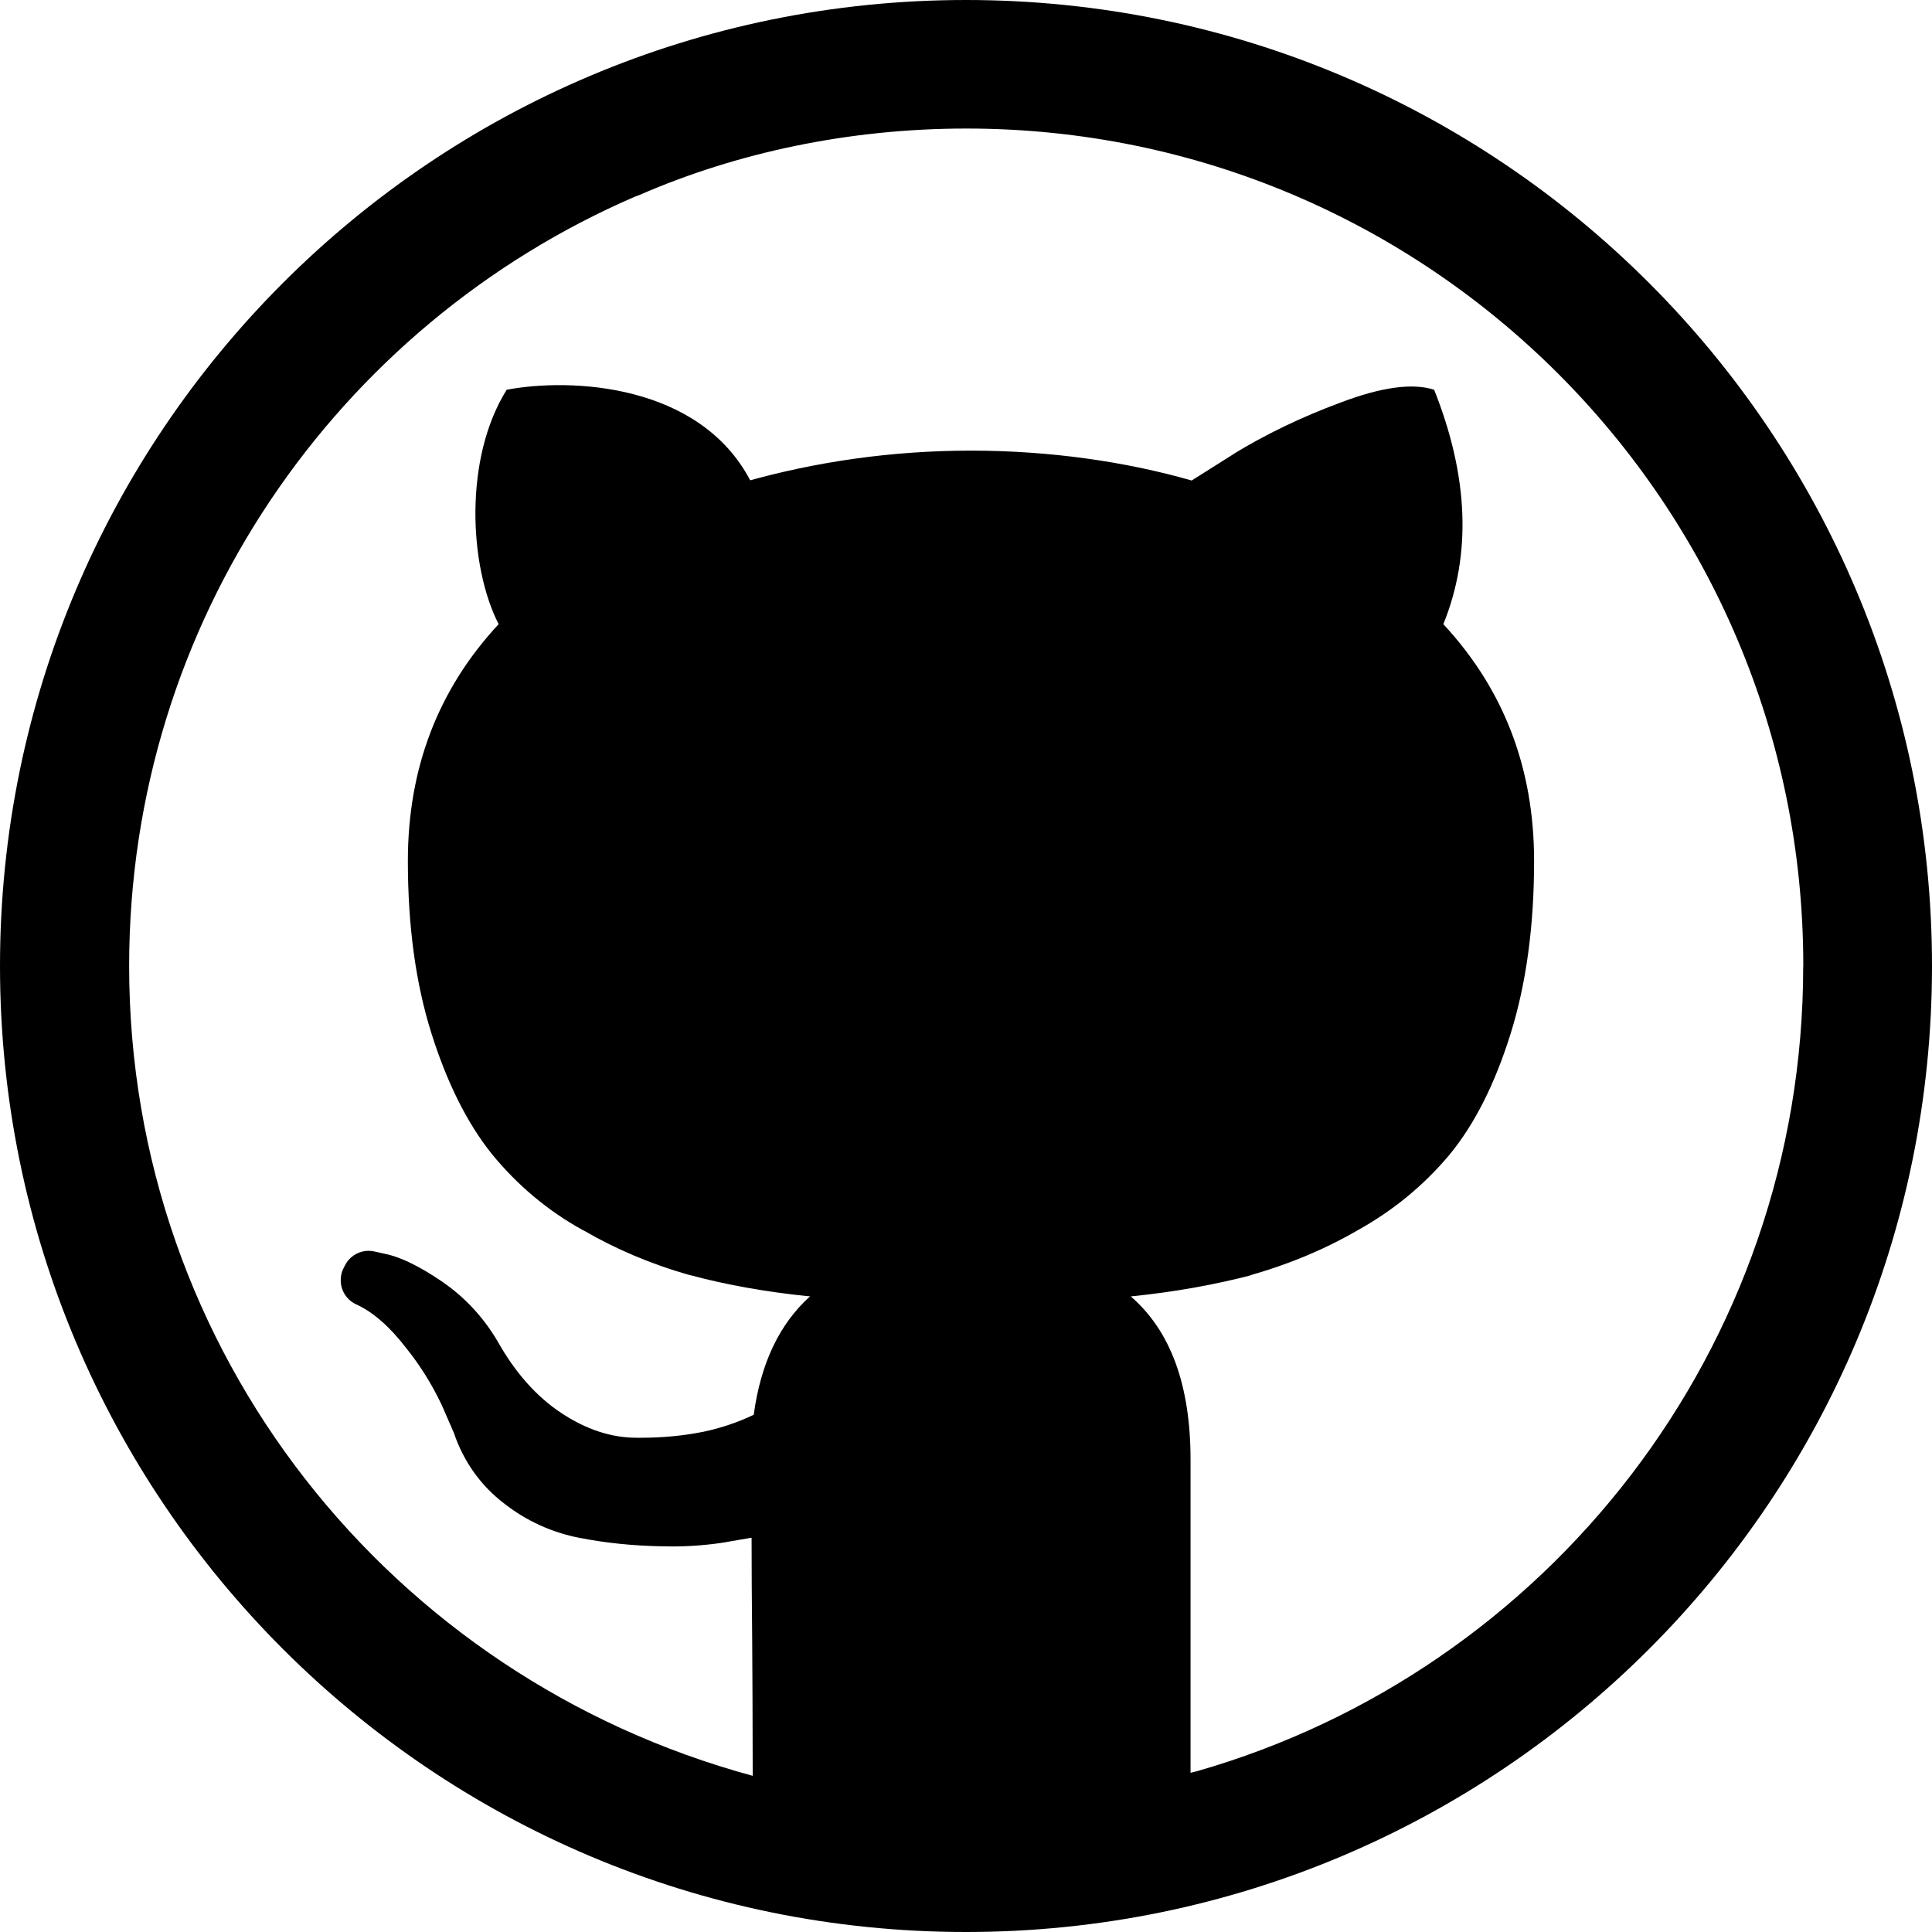
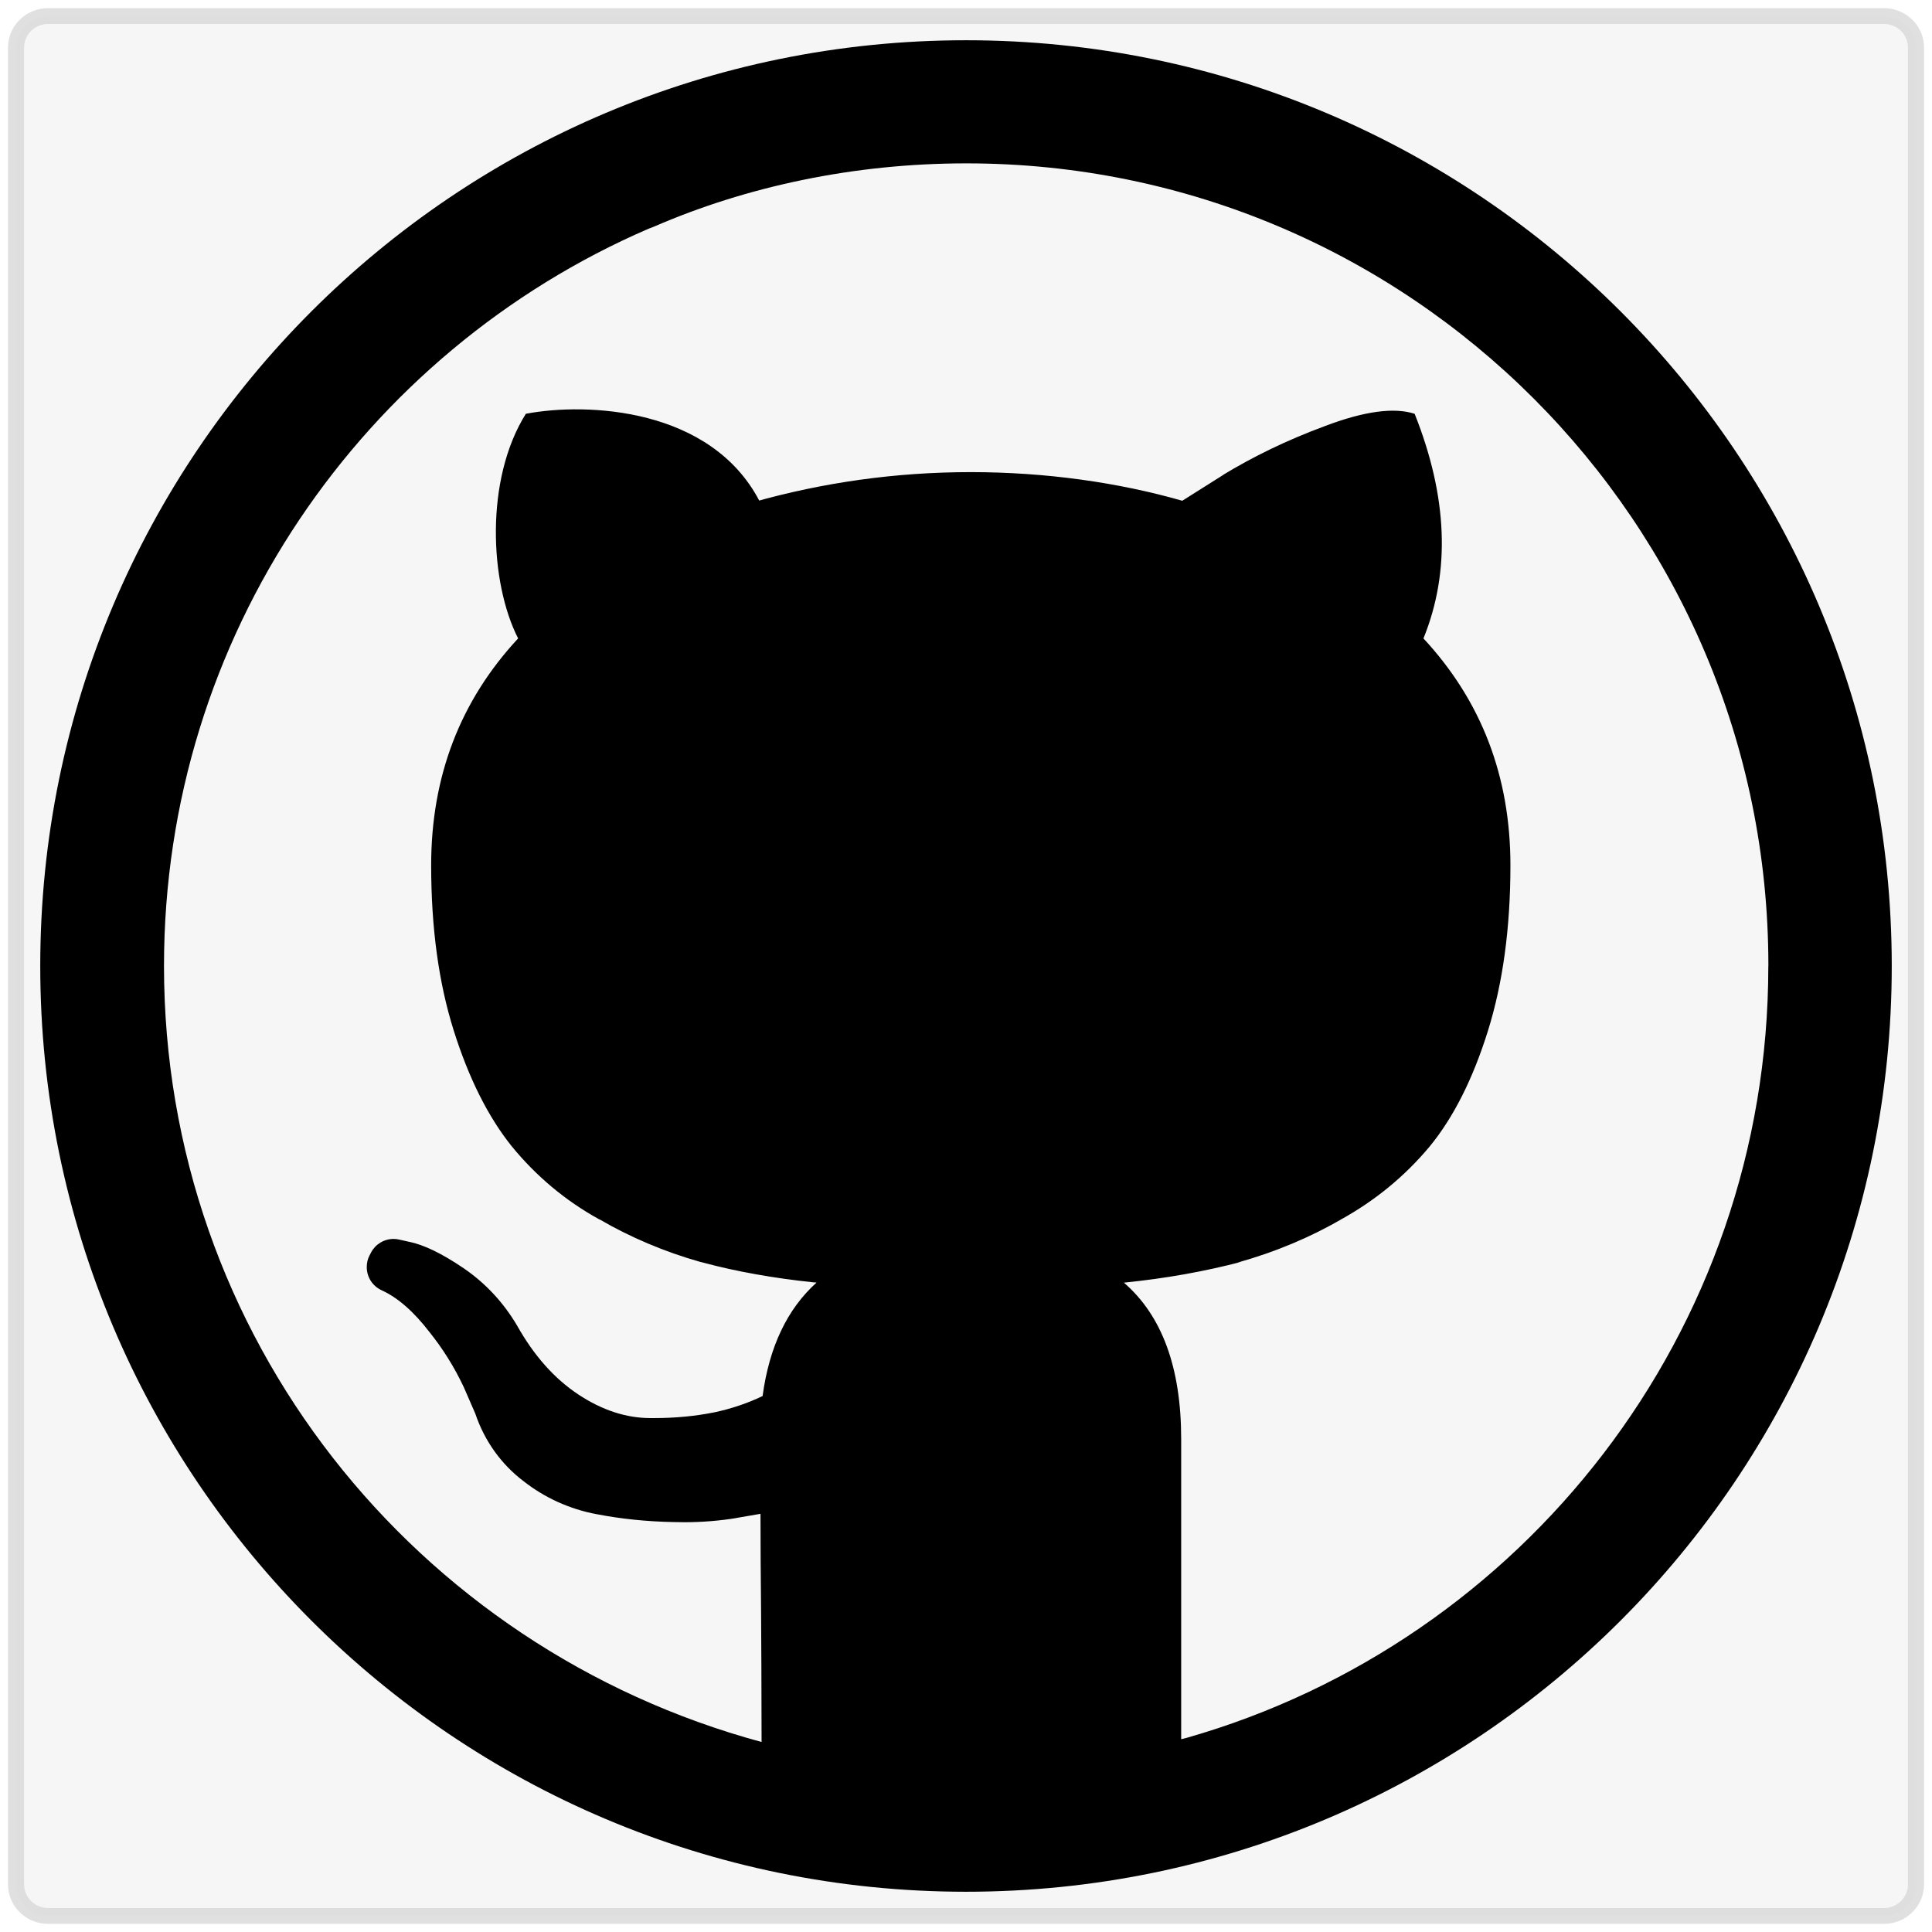
- <svg xmlns="http://www.w3.org/2000/svg" version="1.1" viewBox="0 0 22.5 22.5">
-   <path d="m11.25 0c-6.213 0-11.25 5.037-11.25 11.25s5.037 11.25 11.25 11.25 11.25-5.037 11.25-11.25-5.037-11.25-11.25-11.25zm9.75 11.25v.004c0 4.454-2.986 8.21-7.066 9.375l-.069.017v-3.648q0-1.298-.696-1.9c.516-.052.983-.137 1.435-.255l-.064.014c.479-.134.897-.312 1.284-.536l-.026.014c.425-.234.784-.531 1.08-.884l.005-.006q.435-.529.709-1.405t.274-2.014q0-1.619-1.057-2.757.495-1.218-.107-2.73-.375-.121-1.084.147c-.475.176-.88.374-1.263.607l.032-.018-.509.321c-.77-.221-1.655-.348-2.57-.348s-1.799.127-2.638.364l.068-.016c-.59-1.127-2.086-1.199-2.837-1.057-.5.797-.44 2.054-.094 2.73q-1.057 1.138-1.057 2.757 0 1.138.274 2.007t.703 1.405c.296.363.653.663 1.059.887l.019.009c.361.21.779.389 1.219.513l.038.009c.389.105.856.189 1.333.238l.039.003q-.535.482-.656 1.379c-.173.084-.374.153-.585.198l-.017.003c-.214.043-.46.067-.711.067h-.054.003q-.442 0-.877-.288t-.743-.837c-.166-.281-.383-.513-.642-.691l-.007-.005q-.395-.268-.662-.321l-.121-.027c-.02-.005-.044-.008-.068-.008-.12 0-.224.068-.275.167l-.001.002-.016.031c-.022.041-.034.09-.034.142 0 .125.073.232.179.281l.002.001q.294.134.582.509c.159.198.3.422.413.662l.009.02.134.308c.113.336.318.617.585.82l.004.003c.25.196.553.337.884.399l.013.002c.276.054.597.088.925.094h.005c.037.001.081.002.125.002.218 0 .432-.018.64-.052l-.023.003.308-.053q0 .508.007 1.191c.003.276.005 1.027.006 1.582-4.213-1.141-7.262-4.93-7.262-9.431 0-4.014 2.424-7.462 5.889-8.959l.063-.024c1.121-.487 2.426-.77 3.798-.77 5.383 0 9.747 4.364 9.747 9.747v.009z" />
+ <svg xmlns="http://www.w3.org/2000/svg" version="1.1" viewBox="0 0 120 120">
+   <g>
+     <path transform="matrix(1.0001 0 0 .9834 .99585 .99585)" x="0" y="0" width="118" height="120" rx="2" ry="2" d="m2 0h114c1.108 0 2 .892 2 2v116c0 1.108-.892 2-2 2h-114c-1.108 0-2-.892-2-2v-116c0-1.108.892-2 2-2z" style="fill-opacity:.25;fill:#d2d2d2;opacity:.75;stroke-opacity:.75;stroke:#c8c8c8" />
+   </g>
+   <g>
+     <path d="m60 2.5c-31.755 0-57.5 25.745-57.5 57.5s25.745 57.5 57.5 57.5 57.5-25.745 57.5-57.5c0-31.755-25.745-57.5-57.5-57.5zm49.833 57.5v.02c0 22.765-15.262 41.962-36.115 47.917l-.353.087v-18.645q0-6.634-3.557-9.711c2.637-.266 5.024-.7 7.334-1.303l-.327.072c2.448-.685 4.585-1.595 6.563-2.74l-.133.072c2.172-1.196 4.007-2.714 5.52-4.518l.026-.031q2.223-2.704 3.624-7.181 1.4-4.477 1.4-10.294 0-8.275-5.402-14.091 2.53-6.225-.547-13.953-1.917-.618-5.54.751c-2.428.899-4.498 1.911-6.455 3.102l.164-.092-2.602 1.641c-3.936-1.13-8.459-1.779-13.136-1.779-4.677 0-9.195.649-13.483 1.86l.348-.082c-3.016-5.76-10.662-6.128-14.5-5.402-2.556 4.074-2.249 10.498-.48 13.953q-5.402 5.816-5.402 14.091 0 5.816 1.4 10.258 1.4 4.442 3.593 7.181c1.513 1.855 3.338 3.389 5.413 4.534l.097.046c1.845 1.073 3.982 1.988 6.23 2.622l.194.046c1.988.537 4.375.966 6.813 1.216l.199.015q-2.734 2.464-3.353 7.048c-.884.429-1.912.782-2.99 1.012l-.087.015c-1.094.22-2.351.342-3.634.342h-.276.015q-2.259 0-4.482-1.472-2.223-1.472-3.798-4.278c-.848-1.436-1.958-2.622-3.281-3.532l-.036-.025q-2.019-1.37-3.384-1.641l-.618-.138c-.102-.025-.225-.041-.348-.041-.613 0-1.145.348-1.406.854l-.005.01-.082.158c-.112.21-.174.46-.174.726 0 .639.373 1.186.915 1.436l.01.005q1.503.685 2.975 2.602c.813 1.012 1.533 2.157 2.111 3.384l.046.102.685 1.574c.578 1.717 1.625 3.154 2.99 4.191l.02.015c1.278 1.002 2.826 1.722 4.518 2.039l.066.01c1.411.276 3.051.45 4.728.48h.026c.189.005.414.01.639.01 1.114 0 2.208-.092 3.271-.266l-.118.015 1.574-.271q0 2.596.036 6.087c.015 1.411.026 5.249.031 8.086-21.533-5.832-37.117-25.197-37.117-48.203 0-20.516 12.389-38.139 30.099-45.79l.322-.123c5.73-2.489 12.4-3.936 19.412-3.936 27.513 0 49.818 22.305 49.818 49.818v.046z" style="stroke-width:5.111" />
+   </g>
</svg>
